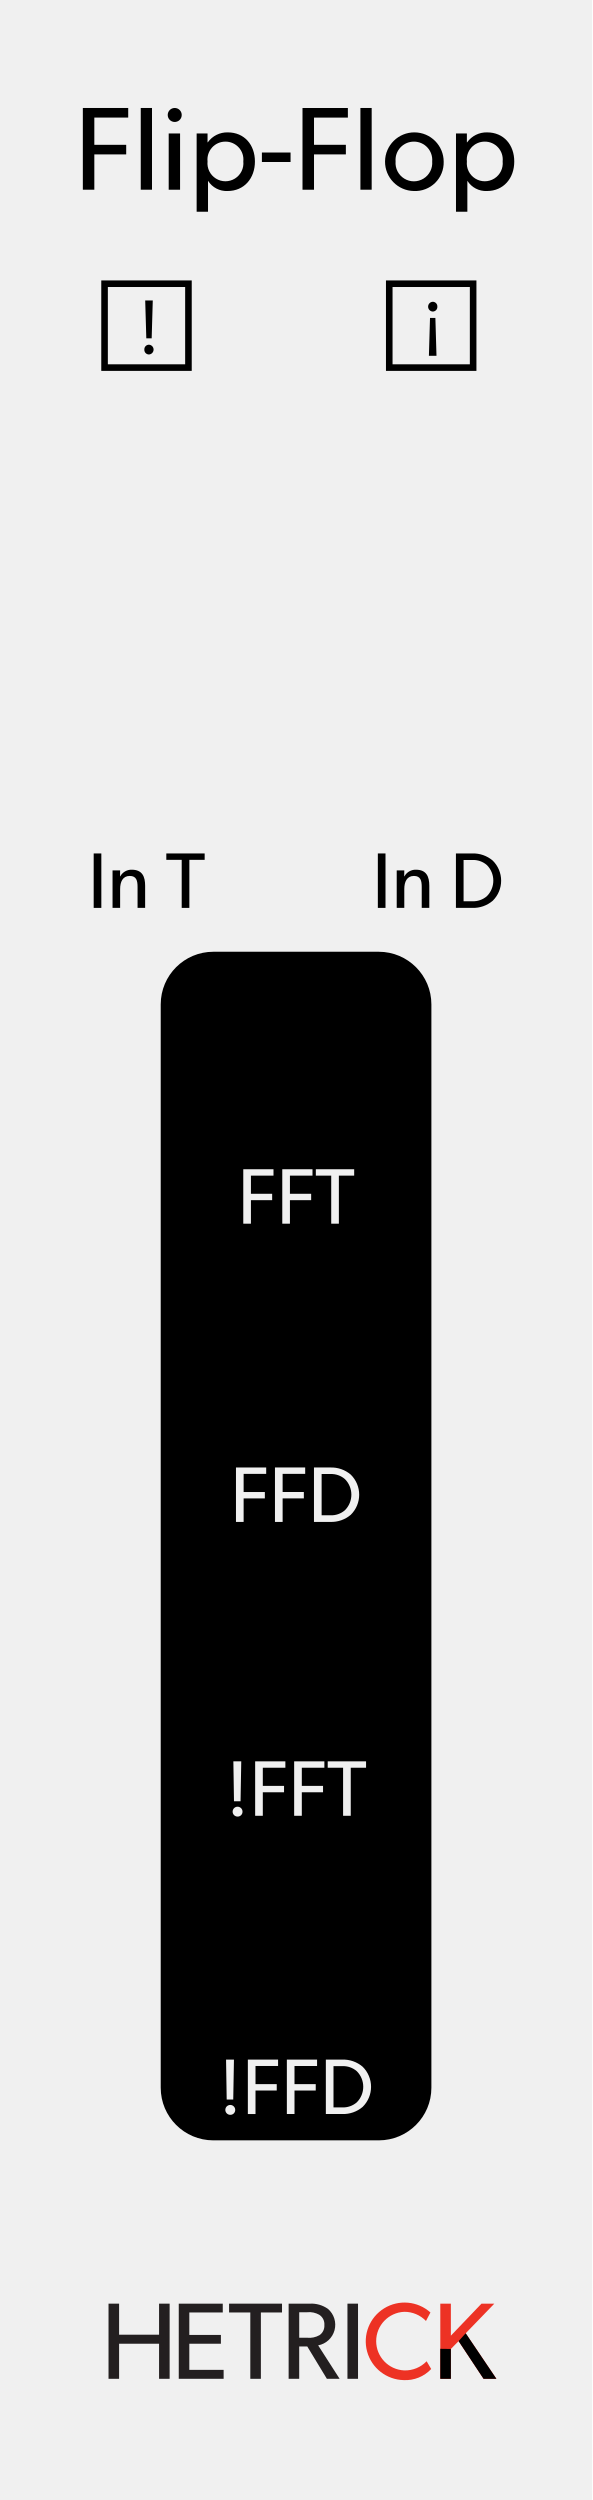
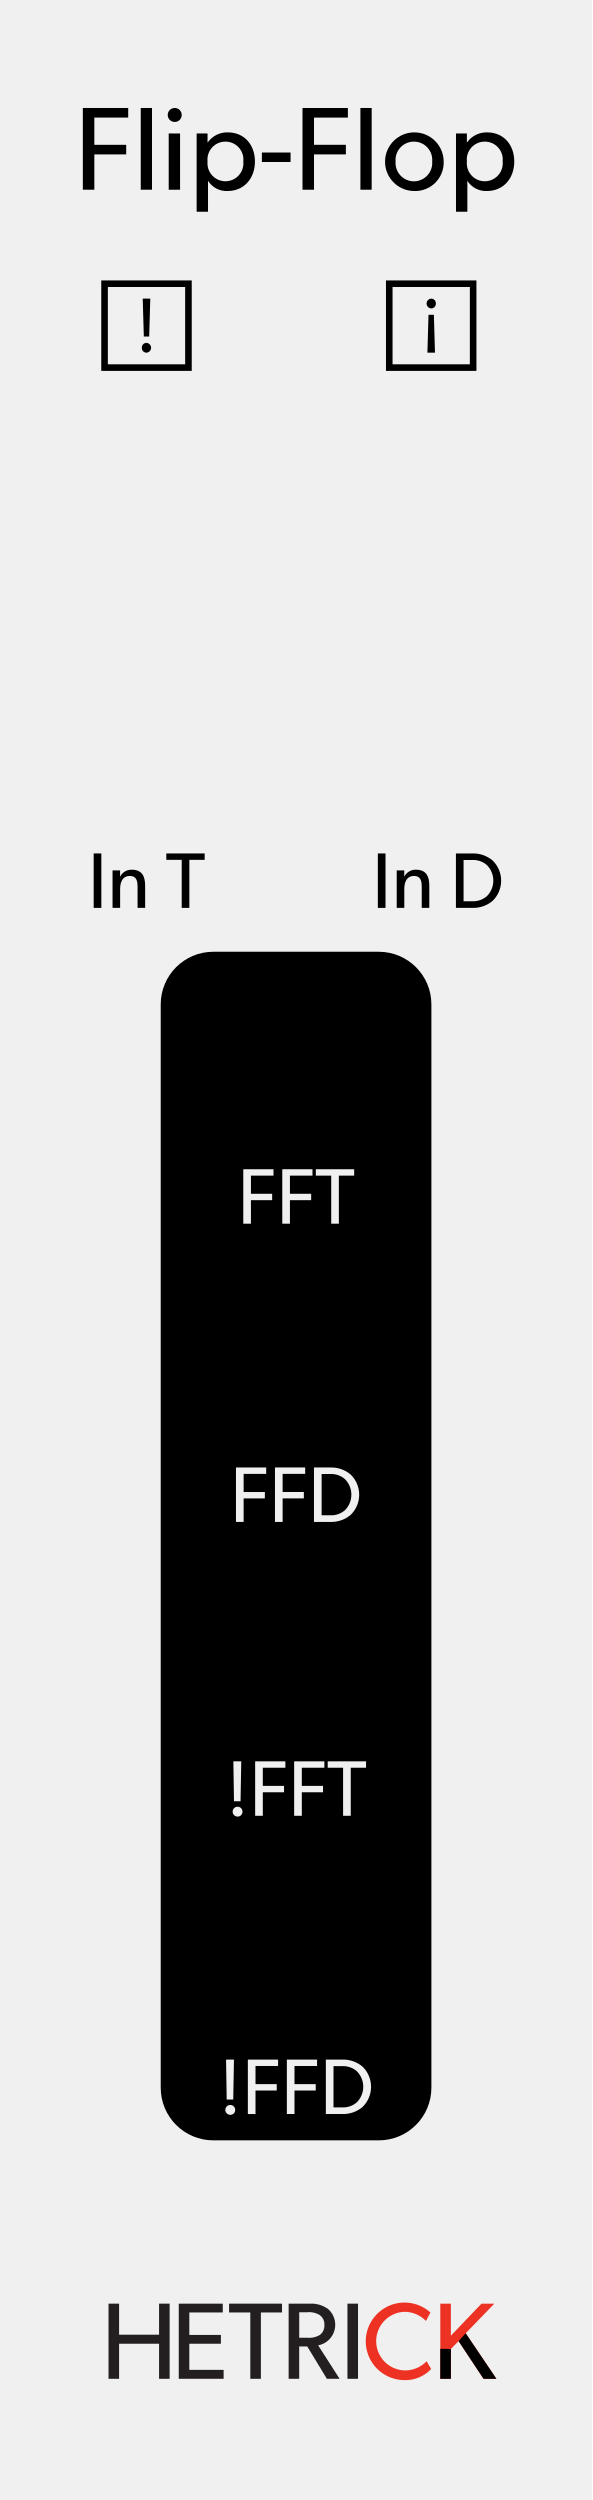
<svg xmlns="http://www.w3.org/2000/svg" id="svg8" width="90" height="380" viewBox="0 0 90 380" version="1.1">
  <defs id="defs115" />
  <g id="layer1">
    <path id="rect817" d="M0,0H90V380H0Z" transform="translate(0 0.00002)" style="fill: #f0f0f0" />
  </g>
  <g id="g22">
    <path d="M25.784,361.578H24.178v-5.331H18.102v5.331H16.496V350.155h1.606v4.719h6.076v-4.719h1.606Z" transform="translate(0 0.00002)" style="fill: #231f20" id="path6" />
    <path d="M33.992,361.578H27.171V350.155h6.689v1.341H28.776v3.411h4.801v1.341h-4.801v3.973h5.215Z" transform="translate(0 0.00002)" style="fill: #231f20" id="path8" />
    <path d="M42.865,351.496H39.653v10.083h-1.606V351.496H34.819v-1.341h8.046Z" transform="translate(0 0.00002)" style="fill: #231f20" id="path10" />
    <path d="M51.622,361.578H49.685l-2.98-4.917H45.479v4.917h-1.606V350.155h3.228a4.373,4.373,0,0,1,2.748.795A3.185,3.185,0,0,1,48.36,356.496Zm-3.046-9.702a3.047,3.047,0,0,0-1.92-.414h-1.175v3.874h1.175a3.159,3.159,0,0,0,1.92-.397,1.727,1.727,0,0,0,.729-1.54A1.698,1.698,0,0,0,48.575,351.877Z" transform="translate(0 0.00002)" style="fill: #231f20" id="path12" />
    <path d="M54.419,361.578H52.813V350.155h1.606Z" transform="translate(0 0.00002)" style="fill: #231f20" id="path14" />
    <path d="M65.542,360.088A5.355,5.355,0,0,1,61.37,361.777a5.895,5.895,0,1,1,4.056-10.281l-.679,1.291a4.527,4.527,0,0,0-3.311-1.391,4.458,4.458,0,0,0,0,8.907,4.522,4.522,0,0,0,3.411-1.391Z" transform="translate(0 0.00002)" style="fill: #ed3224" id="path16" />
    <path d="M75.452,361.578H73.499L69.707,355.85l-1.175,1.192v4.536H66.926V350.155h1.606v4.868l4.652-4.868h1.954l-4.354,4.503Z" transform="translate(0 0.00002)" style="fill: #ed3224" id="path18" />
    <path d="M75.452,361.578H73.499L69.707,355.85l-1.175,1.192v4.536H66.926V357.019l1.606.023,1.175-1.192,1.076-1.192.616.914.497.737Z" transform="translate(0 0.00002)" id="path20" />
  </g>
  <g id="g42">
    <path d="M19.488,17.871h-5.15v4.141h4.844v1.458H14.338v5.366H12.592V16.413h6.896Z" transform="translate(0 0.00002)" id="path24" />
    <path d="M23.104,28.836H21.394V16.413H23.104Z" transform="translate(0 0.00002)" id="path26" />
    <path d="M26.506,18.538a1.064,1.064,0,1,1,1.116-1.062A1.061,1.061,0,0,1,26.506,18.538Zm.864,10.299H25.642V20.284h1.729Z" transform="translate(0 0.00002)" id="path28" />
    <path d="M34.589,29.035a3.323,3.323,0,0,1-2.953-1.531l-.018-.018v4.7H29.89V20.284h1.657v1.351H31.582a3.626,3.626,0,0,1,3.043-1.513c2.521,0,4.124,1.891,4.124,4.43C38.749,27.09,37.128,29.035,34.589,29.035Zm-.324-7.508a2.72,2.72,0,0,0-2.719,3.007,2.734,2.734,0,1,0,5.438,0A2.72,2.72,0,0,0,34.265,21.526Z" transform="translate(0 0.00002)" id="path30" />
    <path d="M44.165,24.623H39.808V23.183H44.165Z" transform="translate(0 0.00002)" id="path32" />
    <path d="M52.878,17.871H47.729v4.141h4.843v1.458H47.729v5.366H45.981V16.413h6.896Z" transform="translate(0 0.00002)" id="path34" />
    <path d="M56.494,28.836H54.783V16.413h1.711Z" transform="translate(0 0.00002)" id="path36" />
    <path d="M62.92,29.035a4.457,4.457,0,1,1,4.52-4.447A4.336,4.336,0,0,1,62.92,29.035Zm0-7.508a2.783,2.783,0,0,0-2.791,3.007,2.792,2.792,0,1,0,5.564,0A2.779,2.779,0,0,0,62.92,21.526Z" transform="translate(0 0.00002)" id="path38" />
    <path d="M74.009,29.035a3.323,3.323,0,0,1-2.953-1.531l-.018-.018v4.7H69.31V20.284h1.656v1.351H71.002a3.625,3.625,0,0,1,3.043-1.513c2.521,0,4.123,1.891,4.123,4.43C78.168,27.09,76.547,29.035,74.009,29.035Zm-.324-7.508a2.719,2.719,0,0,0-2.719,3.007,2.734,2.734,0,1,0,5.438,0A2.72,2.72,0,0,0,73.685,21.526Z" transform="translate(0 0.00002)" id="path40" />
  </g>
  <g id="g50">
    <path d="M15.403,138H14.24v-8.275h1.163Z" transform="translate(0 0.00002)" id="path44" />
    <path d="M22.061,138H20.909v-3.178c0-.959-.167-1.679-1.187-1.679-1.067,0-1.463.899-1.463,1.991V138H17.107v-5.697h1.151l-.012.899h.036a1.925,1.925,0,0,1,1.739-1.007c1.619,0,2.039,1.067,2.039,2.435Z" transform="translate(0 0.00002)" id="path46" />
    <path d="M31.108,130.696H28.782V138H27.618v-7.304H25.28v-.971H31.108Z" transform="translate(0 0.00002)" id="path48" />
  </g>
  <g id="g58">
    <path d="M58.596,138H57.433v-8.275H58.596Z" transform="translate(0 0.00002)" id="path52" />
    <path d="M65.254,138H64.103v-3.178c0-.959-.168-1.679-1.188-1.679-1.067,0-1.463.899-1.463,1.991v2.866H60.301v-5.697h1.151l-.012.899h.035a1.925,1.925,0,0,1,1.739-1.007c1.619,0,2.039,1.067,2.039,2.435Z" transform="translate(0 0.00002)" id="path54" />
    <path d="M74.889,136.92a4.554,4.554,0,0,1-3.094,1.08H69.301v-8.275h2.494a4.554,4.554,0,0,1,3.094,1.08,4.283,4.283,0,0,1,0,6.116ZM74.002,131.487a3.158,3.158,0,0,0-2.207-.768H70.464v6.272h1.331a3.16,3.16,0,0,0,2.207-.768,3.344,3.344,0,0,0,0-4.737Z" transform="translate(0 0.00002)" id="path56" />
  </g>
  <rect x="24.429" y="144.667" width="41.142" height="180.667" rx="8" ry="8" id="rect62" />
  <g id="g70" style="fill:#f0f0f0;fill-opacity:1">
    <path d="M41.571,178.696H38.141v2.759h3.227v.971H38.141V186H36.978v-8.275h4.593Z" transform="translate(0 0.00002)" style="fill:#f0f0f0;fill-opacity:1" id="path64" />
    <path d="M47.499,178.696H44.069v2.759h3.226v.971H44.069V186H42.906v-8.275H47.499Z" transform="translate(0 0.00002)" style="fill:#f0f0f0;fill-opacity:1" id="path66" />
    <path d="M53.835,178.696H51.508V186H50.345v-7.304H48.006v-.971H53.835Z" transform="translate(0 0.00002)" style="fill:#f0f0f0;fill-opacity:1" id="path68" />
  </g>
  <g id="g80" style="fill:#f0f0f0;fill-opacity:1">
    <path d="M34.961,321.453a.751.751,0,1,1,.791-.743A.735.735,0,0,1,34.961,321.453Zm.6-8.396-.108,6.069h-.996l-.096-6.069Z" transform="translate(0 0.00002)" style="fill:#f0f0f0;fill-opacity:1" id="path72" />
    <path d="M42.267,314.029H38.837v2.759h3.227v.971H38.837V321.333H37.674v-8.275h4.593Z" transform="translate(0 0.00002)" style="fill:#f0f0f0;fill-opacity:1" id="path74" />
    <path d="M48.194,314.029H44.765v2.759h3.227v.971H44.765V321.333H43.602v-8.275h4.593Z" transform="translate(0 0.00002)" style="fill:#f0f0f0;fill-opacity:1" id="path76" />
    <path d="M55.118,320.254a4.557,4.557,0,0,1-3.095,1.079H49.529v-8.275h2.494a4.557,4.557,0,0,1,3.095,1.08,4.286,4.286,0,0,1,0,6.116Zm-.888-5.433a3.154,3.154,0,0,0-2.207-.768H50.692v6.272h1.331a3.158,3.158,0,0,0,2.207-.768,3.344,3.344,0,0,0,0-4.737Z" transform="translate(0 0.00002)" style="fill:#f0f0f0;fill-opacity:1" id="path78" />
  </g>
  <g id="g90" style="fill:#f0f0f0;fill-opacity:1">
    <path d="M36.071,276.12a.751.751,0,1,1,.791-.744A.735.735,0,0,1,36.071,276.12Zm.6-8.396L36.563,273.793h-.996l-.096-6.068Z" transform="translate(0 0.00002)" style="fill:#f0f0f0;fill-opacity:1" id="path82" />
    <path d="M43.377,268.695H39.947v2.759h3.227v.972H39.947V276H38.784v-8.275H43.377Z" transform="translate(0 0.00002)" style="fill:#f0f0f0;fill-opacity:1" id="path84" />
    <path d="M49.305,268.695H45.875v2.759h3.227v.972H45.875V276H44.712v-8.275h4.593Z" transform="translate(0 0.00002)" style="fill:#f0f0f0;fill-opacity:1" id="path86" />
    <path d="M55.641,268.695H53.313V276H52.15v-7.305H49.812v-.971h5.829Z" transform="translate(0 0.00002)" style="fill:#f0f0f0;fill-opacity:1" id="path88" />
  </g>
  <g id="g98" style="fill:#f0f0f0;fill-opacity:1">
    <path d="M40.461,224.029H37.031v2.759h3.227v.971H37.031V231.333H35.868v-8.275h4.593Z" transform="translate(0 0.00002)" style="fill:#f0f0f0;fill-opacity:1" id="path92" />
    <path d="M46.389,224.029H42.959v2.759h3.226v.971H42.959V231.333H41.795v-8.275h4.593Z" transform="translate(0 0.00002)" style="fill:#f0f0f0;fill-opacity:1" id="path94" />
    <path d="M53.312,230.254a4.554,4.554,0,0,1-3.094,1.079H47.724v-8.275h2.494a4.554,4.554,0,0,1,3.094,1.08,4.283,4.283,0,0,1,0,6.116Zm-.887-5.433a3.156,3.156,0,0,0-2.207-.768H48.887v6.272h1.331a3.16,3.16,0,0,0,2.207-.768,3.344,3.344,0,0,0,0-4.737Z" transform="translate(0 0.00002)" style="fill:#f0f0f0;fill-opacity:1" id="path96" />
  </g>
  <g id="g104">
    <rect x="15.893" y="43.125" width="12.75" height="12.75" style="fill: none;stroke: #000;stroke-miterlimit: 10" id="rect100" />
-     <path d="M21.939,53.138a.704.704,0,0,1,.708-.744.745.745,0,0,1,0,1.487A.703.703,0,0,1,21.939,53.138Zm.3-1.715-.168-5.757h1.151l-.168,5.757Z" transform="translate(0 0.00002)" id="path102" />
+     <path d="m 21.561,52.864 a 0.704,0.704 0 0 1 0.708,-0.744 0.745,0.745 0 0 1 0,1.487 0.703,0.703 0 0 1 -0.708,-0.744 z m 0.3,-1.715 -0.168,-5.757 h 1.151 l -0.168,5.757 z" id="path102" />
  </g>
  <g id="g110">
    <rect x="59.167" y="43.125" width="12.75" height="12.75" style="fill: none;stroke: #000;stroke-miterlimit: 10" id="rect106" />
-     <path d="M66.478,46.612a.703.703,0,0,1-.708.744.745.745,0,0,1,0-1.487A.703.703,0,0,1,66.478,46.612Zm-.3,1.715.168,5.757H65.193l.168-5.757Z" transform="translate(0 0.00002)" id="path108" />
+     <path d="m 66.249,46.136 a 0.703,0.703 0 0 1 -0.708,0.744 0.745,0.745 0 0 1 0,-1.487 0.703,0.703 0 0 1 0.708,0.744 z m -0.3,1.715 0.168,5.757 h -1.152 l 0.168,-5.757 z" id="path108" />
  </g>
</svg>
